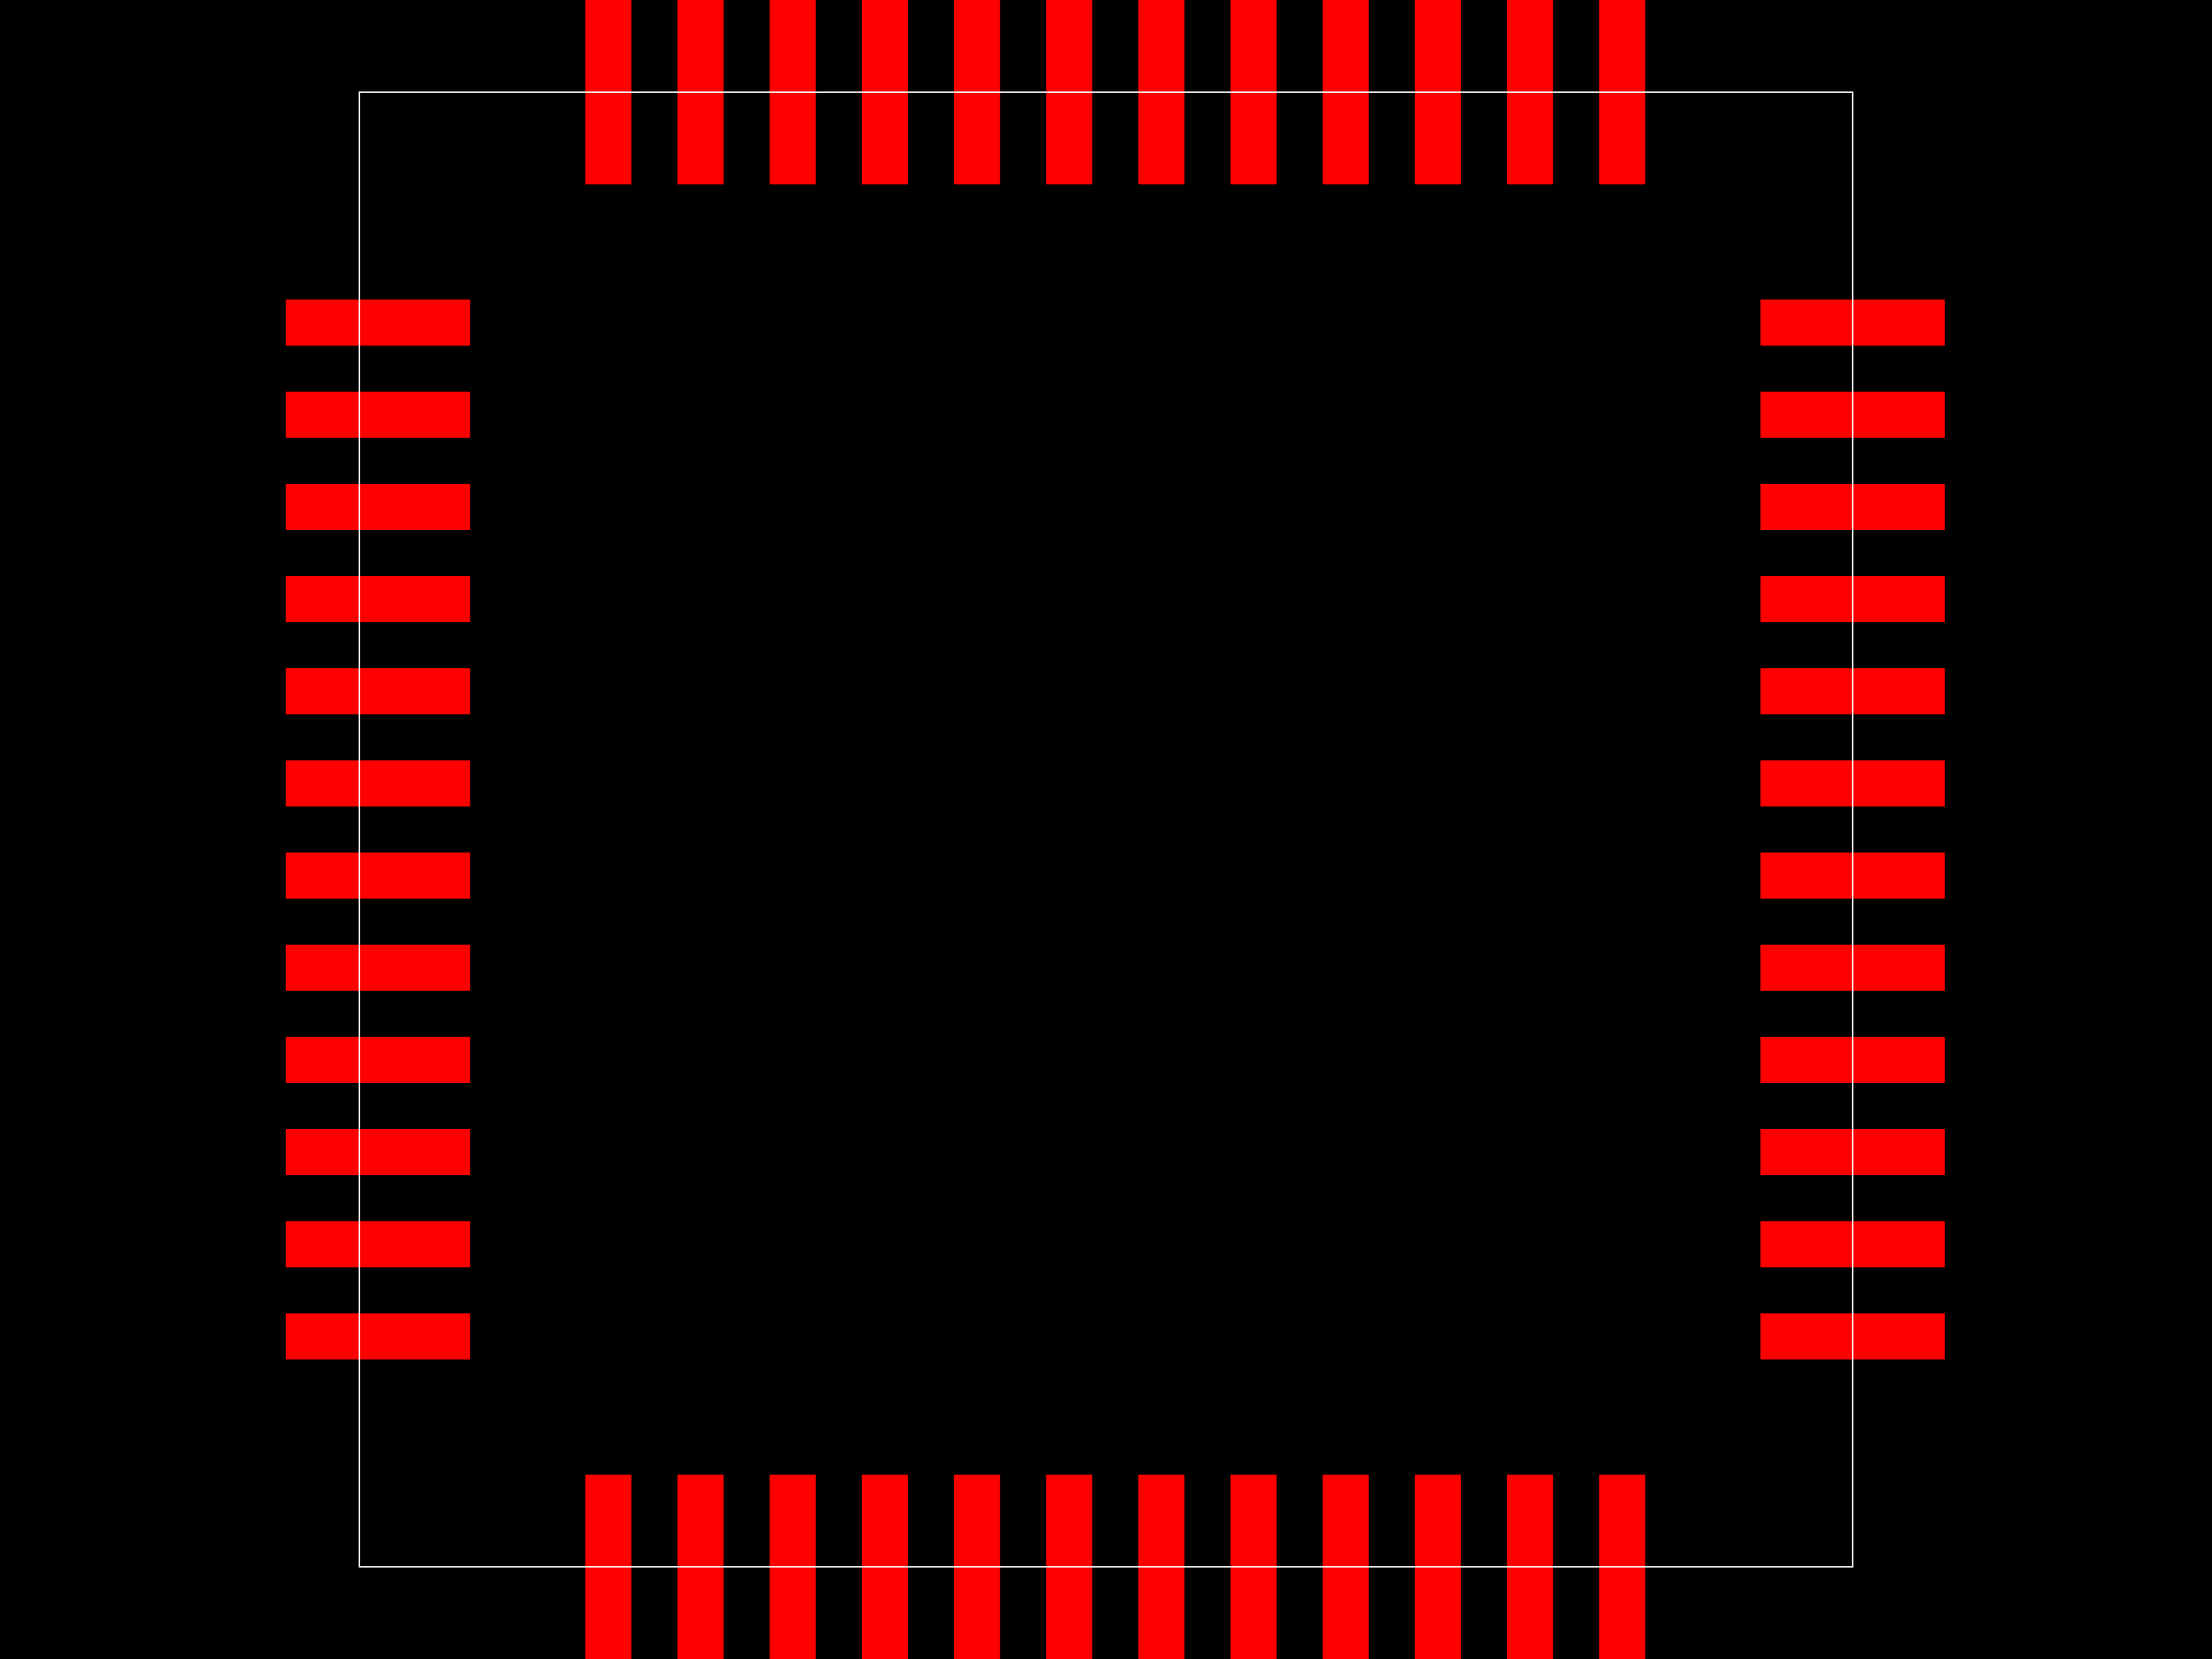
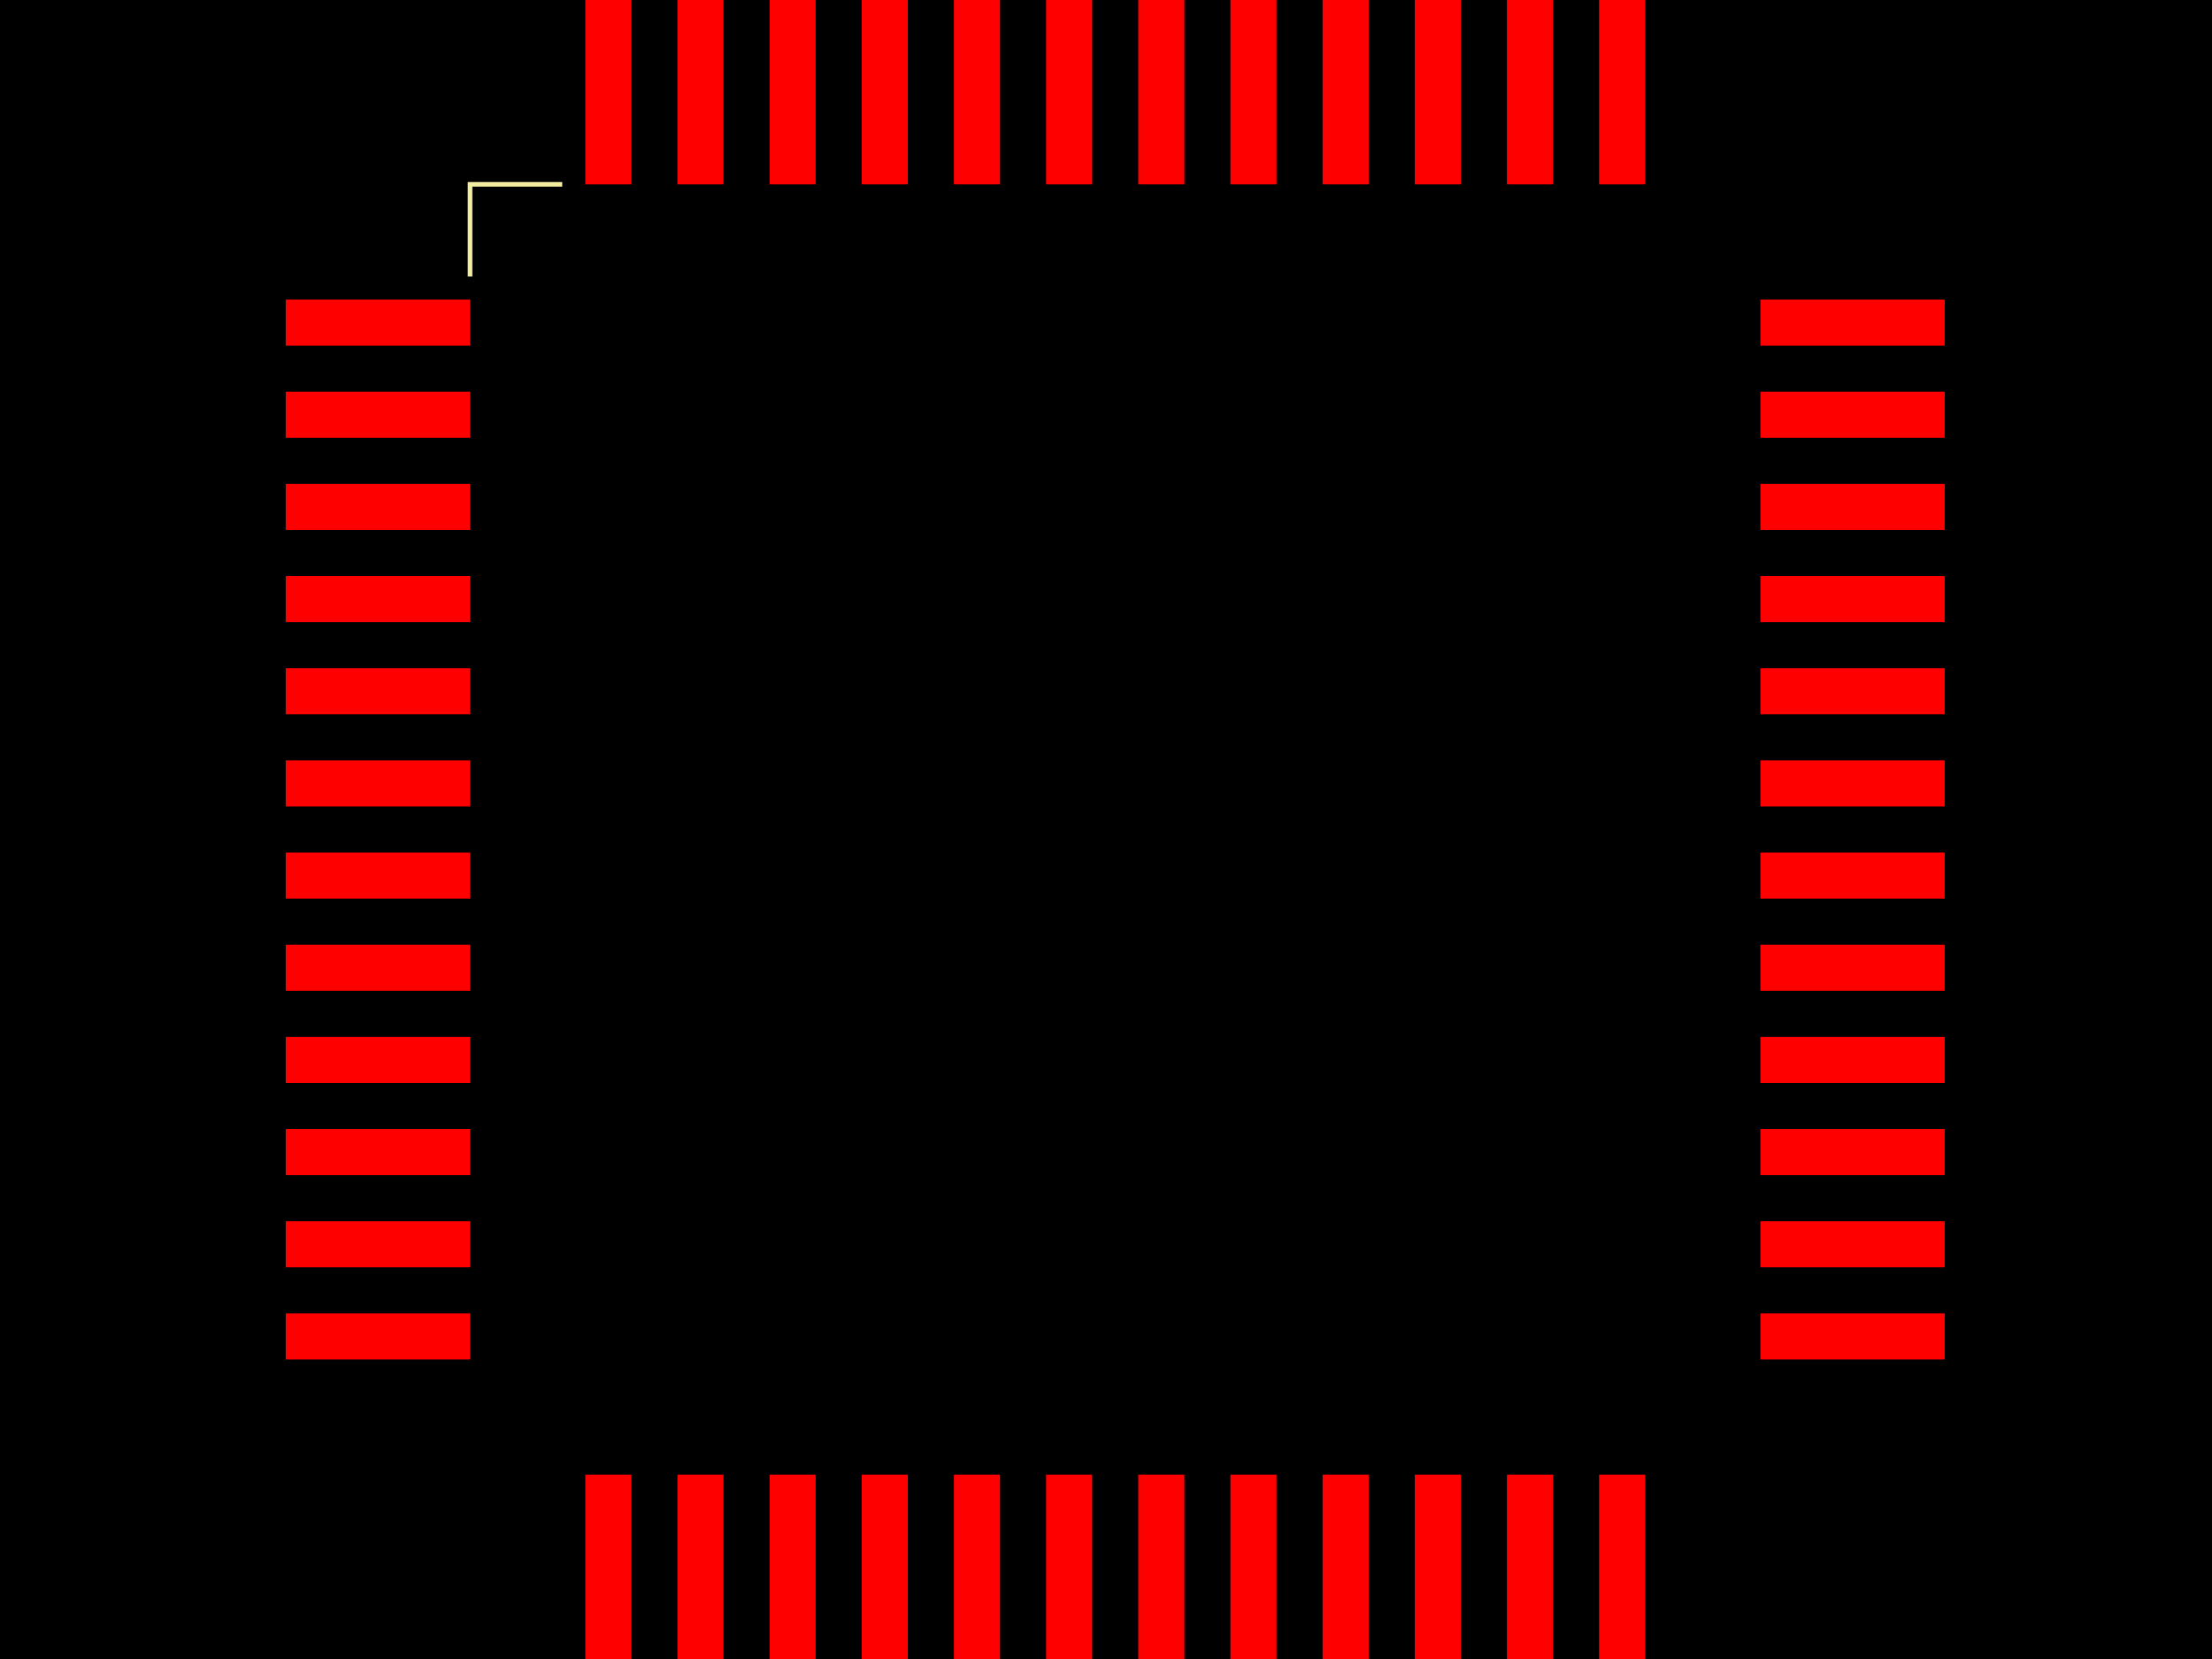
<svg xmlns="http://www.w3.org/2000/svg" width="800" height="600">
  <style>
-         .pcb-board { fill: #000; }
-         .pcb-trace { stroke: #FF0000; stroke-width: 0.3; fill: none; }
-         .pcb-hole { fill: #FF00FF; }
-         .pcb-pad { fill: #FF0000; }
-         .pcb-boundary { fill: none; stroke: #FFFFFF; stroke-width: 0.5; }
-       </style>
+               .pcb-board { fill: #000; }
+               .pcb-trace { stroke: #FF0000; stroke-width: 0.3; fill: none; }
+               .pcb-hole { fill: #FF00FF; }
+               .pcb-pad { fill: #FF0000; }
+               .pcb-boundary { fill: none; stroke: #f2eda1; stroke-width: 1.667; }
+             </style>
  <rect class="pcb-board" x="0" y="0" width="800" height="600" />
  <rect class="pcb-pad" x="103.333" y="108.333" width="66.667" height="16.667" />
  <rect class="pcb-pad" x="103.333" y="141.667" width="66.667" height="16.667" />
  <rect class="pcb-pad" x="103.333" y="175" width="66.667" height="16.667" />
  <rect class="pcb-pad" x="103.333" y="208.333" width="66.667" height="16.667" />
  <rect class="pcb-pad" x="103.333" y="241.667" width="66.667" height="16.667" />
  <rect class="pcb-pad" x="103.333" y="275" width="66.667" height="16.667" />
  <rect class="pcb-pad" x="103.333" y="308.333" width="66.667" height="16.667" />
  <rect class="pcb-pad" x="103.333" y="341.667" width="66.667" height="16.667" />
  <rect class="pcb-pad" x="103.333" y="375" width="66.667" height="16.667" />
  <rect class="pcb-pad" x="103.333" y="408.333" width="66.667" height="16.667" />
  <rect class="pcb-pad" x="103.333" y="441.667" width="66.667" height="16.667" />
  <rect class="pcb-pad" x="103.333" y="475" width="66.667" height="16.667" />
  <rect class="pcb-pad" x="211.667" y="533.333" width="16.667" height="66.667" />
  <rect class="pcb-pad" x="245" y="533.333" width="16.667" height="66.667" />
  <rect class="pcb-pad" x="278.333" y="533.333" width="16.667" height="66.667" />
  <rect class="pcb-pad" x="311.667" y="533.333" width="16.667" height="66.667" />
  <rect class="pcb-pad" x="345" y="533.333" width="16.667" height="66.667" />
  <rect class="pcb-pad" x="378.333" y="533.333" width="16.667" height="66.667" />
  <rect class="pcb-pad" x="411.667" y="533.333" width="16.667" height="66.667" />
  <rect class="pcb-pad" x="445" y="533.333" width="16.667" height="66.667" />
  <rect class="pcb-pad" x="478.333" y="533.333" width="16.667" height="66.667" />
  <rect class="pcb-pad" x="511.667" y="533.333" width="16.667" height="66.667" />
  <rect class="pcb-pad" x="545" y="533.333" width="16.667" height="66.667" />
  <rect class="pcb-pad" x="578.333" y="533.333" width="16.667" height="66.667" />
  <rect class="pcb-pad" x="636.667" y="475" width="66.667" height="16.667" />
  <rect class="pcb-pad" x="636.667" y="441.667" width="66.667" height="16.667" />
  <rect class="pcb-pad" x="636.667" y="408.333" width="66.667" height="16.667" />
  <rect class="pcb-pad" x="636.667" y="375" width="66.667" height="16.667" />
  <rect class="pcb-pad" x="636.667" y="341.667" width="66.667" height="16.667" />
  <rect class="pcb-pad" x="636.667" y="308.333" width="66.667" height="16.667" />
  <rect class="pcb-pad" x="636.667" y="275" width="66.667" height="16.667" />
  <rect class="pcb-pad" x="636.667" y="241.667" width="66.667" height="16.667" />
  <rect class="pcb-pad" x="636.667" y="208.333" width="66.667" height="16.667" />
  <rect class="pcb-pad" x="636.667" y="175" width="66.667" height="16.667" />
  <rect class="pcb-pad" x="636.667" y="141.667" width="66.667" height="16.667" />
  <rect class="pcb-pad" x="636.667" y="108.333" width="66.667" height="16.667" />
  <rect class="pcb-pad" x="578.333" y="-2.1316282072803006e-14" width="16.667" height="66.667" />
  <rect class="pcb-pad" x="545" y="-2.1316282072803006e-14" width="16.667" height="66.667" />
  <rect class="pcb-pad" x="511.667" y="-2.1316282072803006e-14" width="16.667" height="66.667" />
  <rect class="pcb-pad" x="478.333" y="-2.1316282072803006e-14" width="16.667" height="66.667" />
  <rect class="pcb-pad" x="445" y="-2.1316282072803006e-14" width="16.667" height="66.667" />
  <rect class="pcb-pad" x="411.667" y="-2.1316282072803006e-14" width="16.667" height="66.667" />
  <rect class="pcb-pad" x="378.333" y="-2.1316282072803006e-14" width="16.667" height="66.667" />
  <rect class="pcb-pad" x="345" y="-2.1316282072803006e-14" width="16.667" height="66.667" />
  <rect class="pcb-pad" x="311.667" y="-2.1316282072803006e-14" width="16.667" height="66.667" />
  <rect class="pcb-pad" x="278.333" y="-2.1316282072803006e-14" width="16.667" height="66.667" />
  <rect class="pcb-pad" x="245" y="-2.1316282072803006e-14" width="16.667" height="66.667" />
  <rect class="pcb-pad" x="211.667" y="-2.1316282072803006e-14" width="16.667" height="66.667" />
-   <rect class="pcb-boundary" x="130" y="33.333" width="540" height="533.333" />
+   <path class="pcb-boundary" d="M 203.333 66.667 L 170 66.667 L 170 100,M 130 68.333 L 136.667 75 L 143.333 68.333 L 130 68.333,M 203.333 533.333 L 170 533.333 L 170 500,M 603.333 533.333 L 636.667 533.333 L 636.667 500,M 603.333 66.667 L 636.667 66.667 L 636.667 100" />
</svg>
